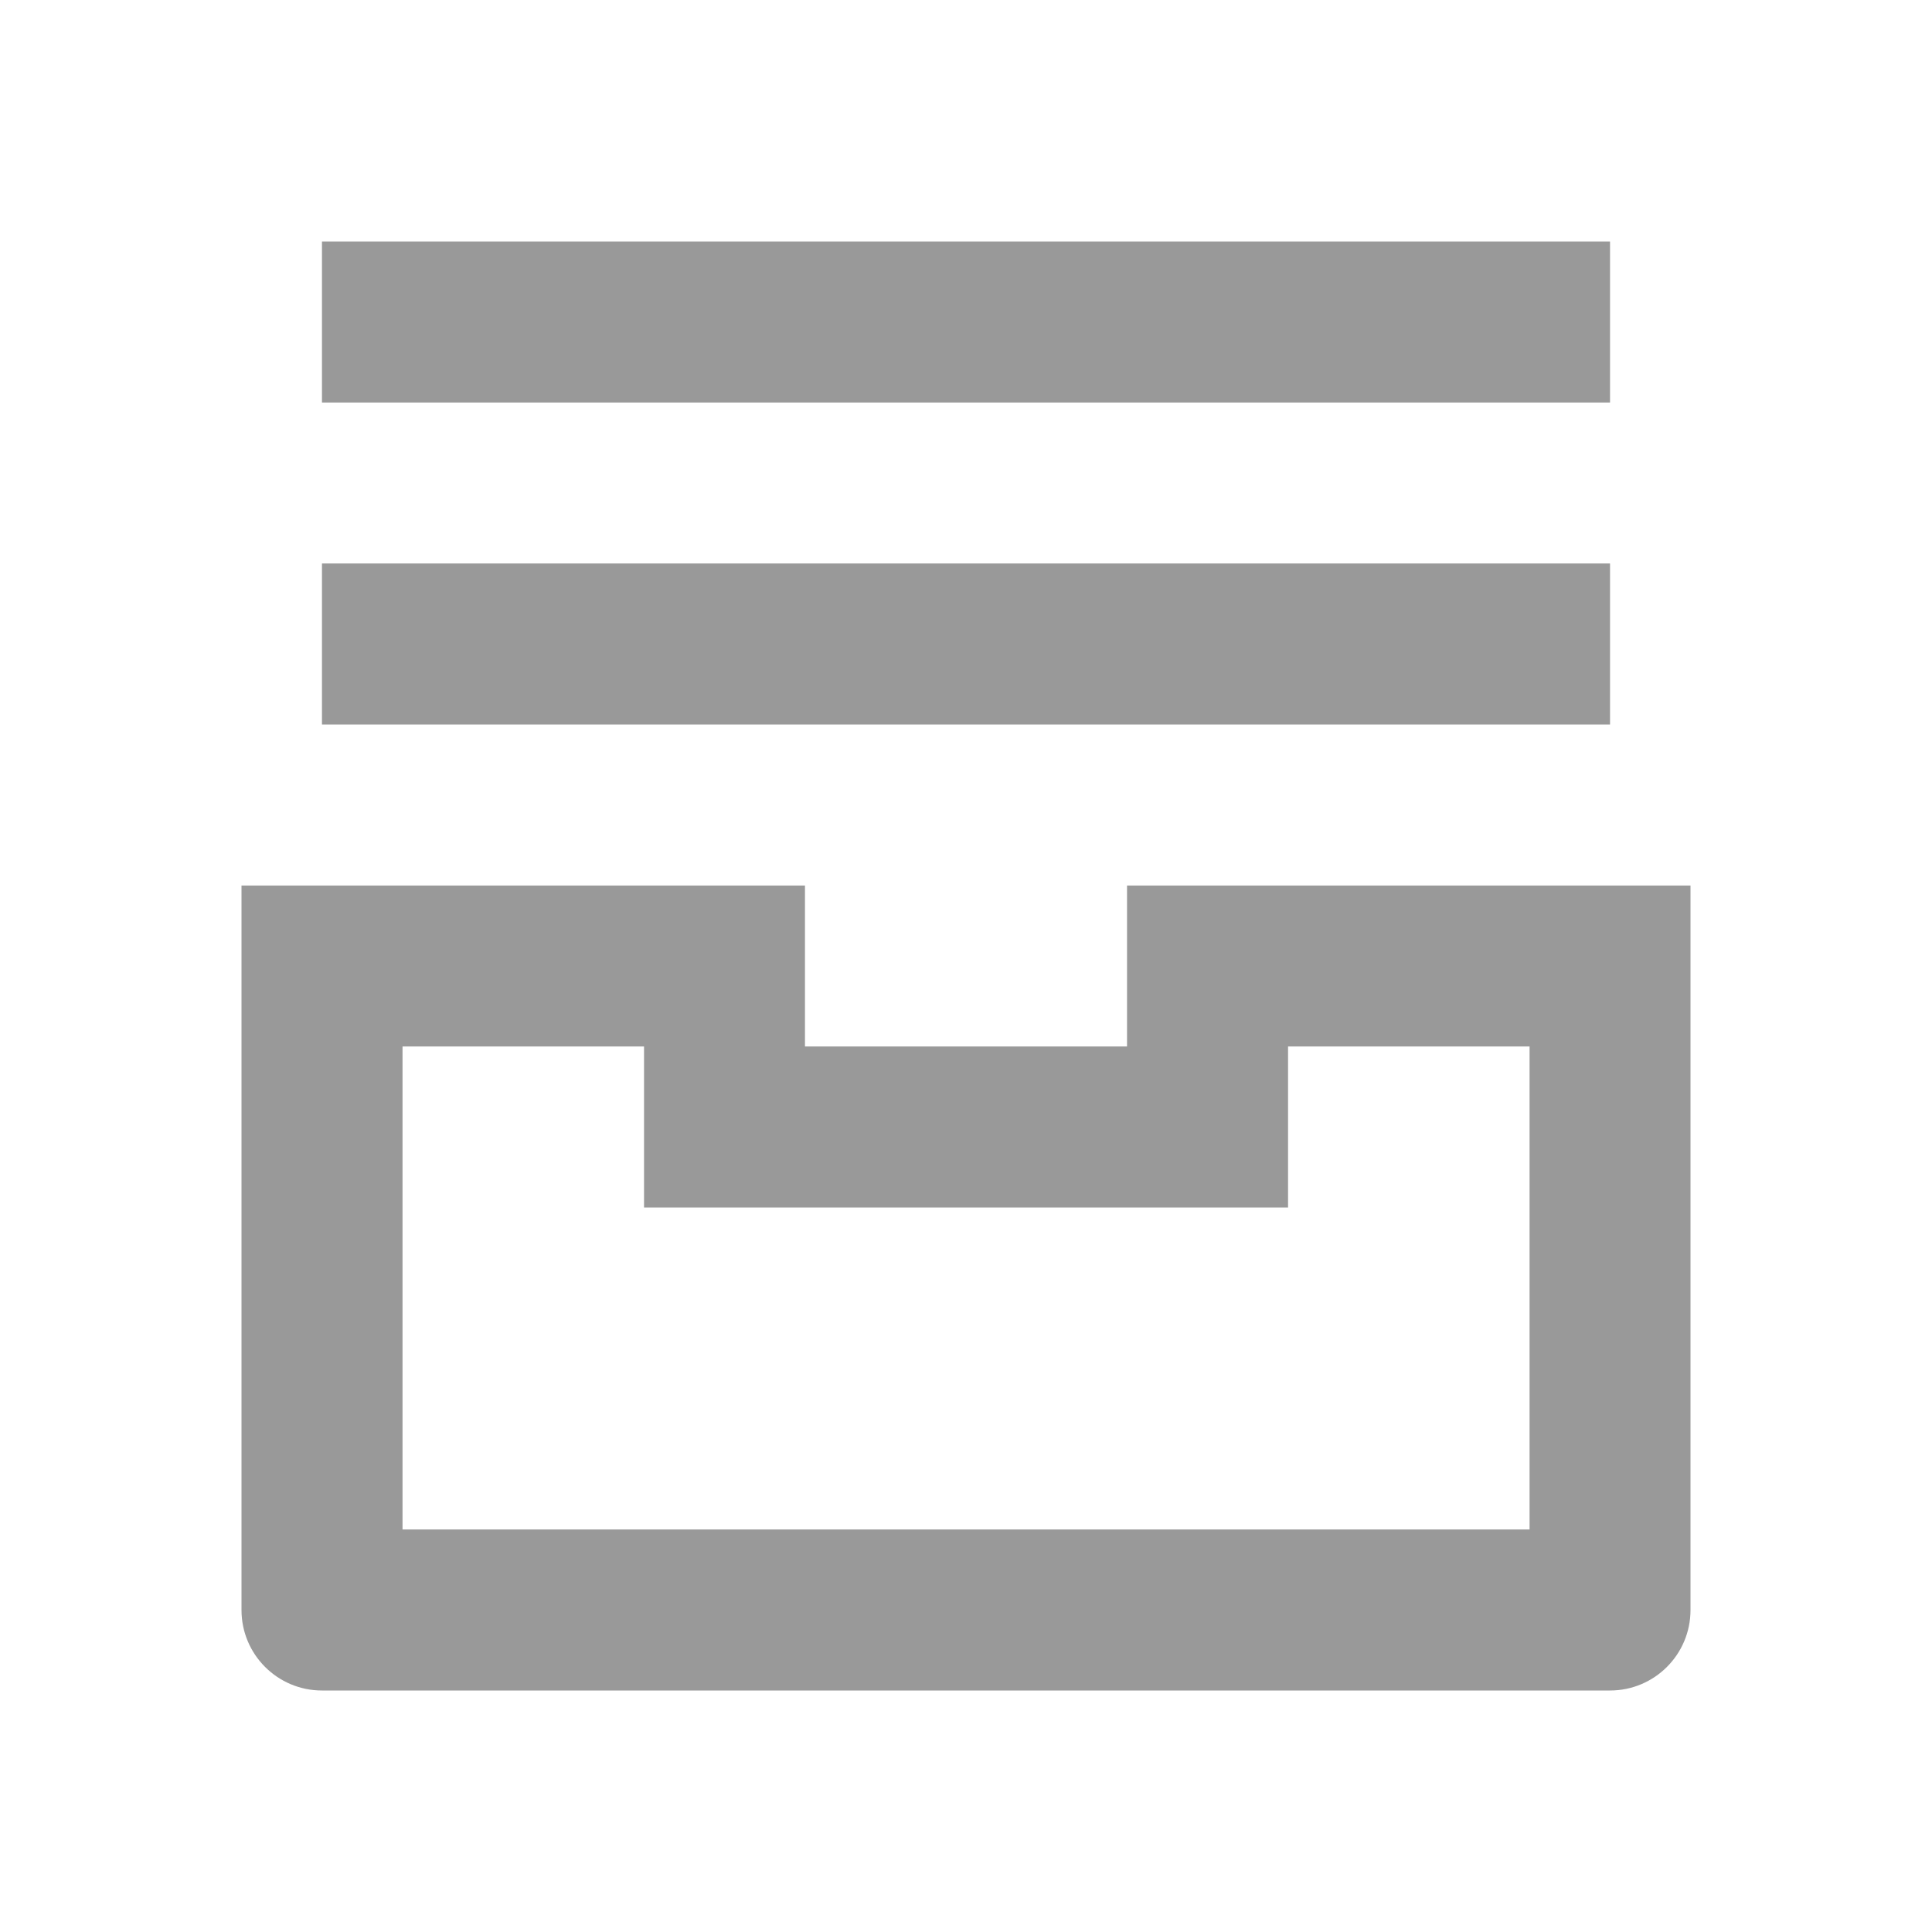
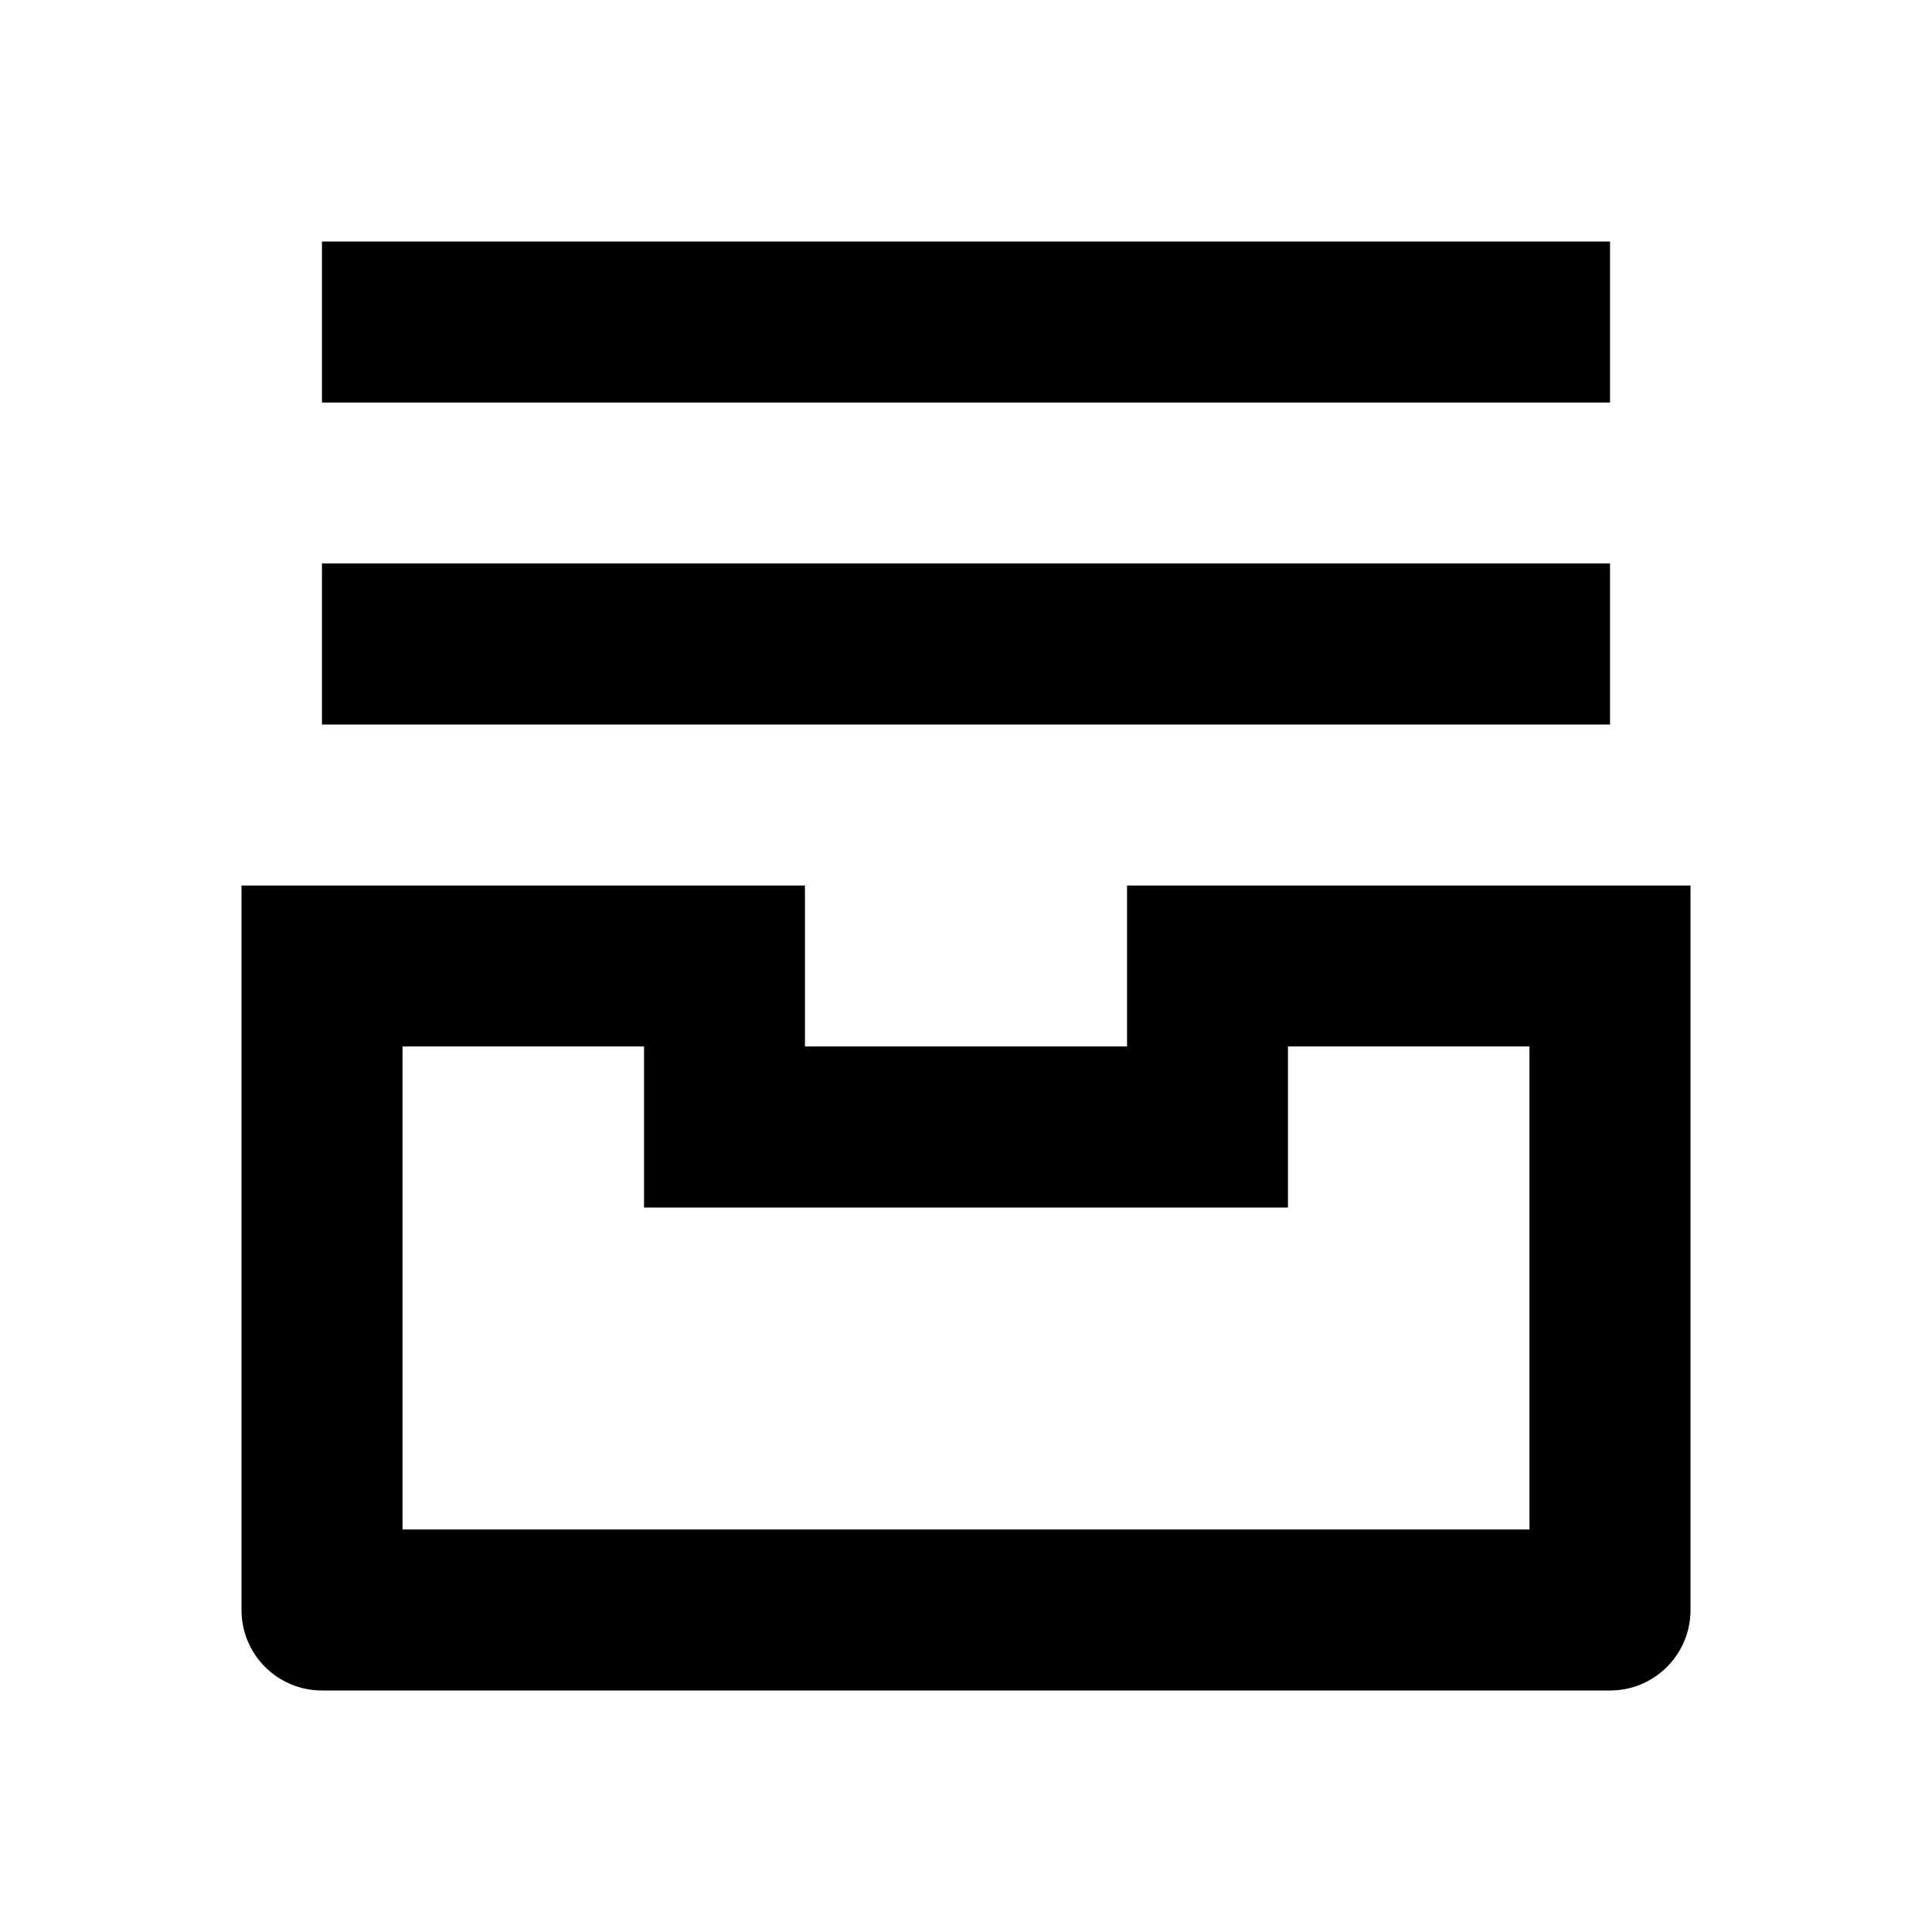
<svg xmlns="http://www.w3.org/2000/svg" viewBox="0 0 20 20" fill="none">
-   <path d="M3.333 4.167h13.334V2.5H3.333v1.667ZM16.667 7.5H3.333V5.833h13.334V7.5ZM2.5 9.167h5.833v1.666h3.334V9.167H17.5v7.5c0 .46-.373.833-.833.833H3.333a.833.833 0 0 1-.833-.833v-7.5Zm10.834 1.666V12.5H6.667v-1.667h-2.5v5h11.667v-5h-2.5Z" fill="currentColor" fill-opacity=".4" />
+   <path d="M3.333 4.167h13.334V2.5H3.333v1.667ZM16.667 7.5H3.333V5.833h13.334V7.5ZM2.5 9.167h5.833v1.666h3.334V9.167H17.5v7.5c0 .46-.373.833-.833.833H3.333a.833.833 0 0 1-.833-.833v-7.5Zm10.833 1.666V12.5H6.667v-1.667h-2.5v5h11.666v-5h-2.5Z" fill="currentColor" />
</svg>
